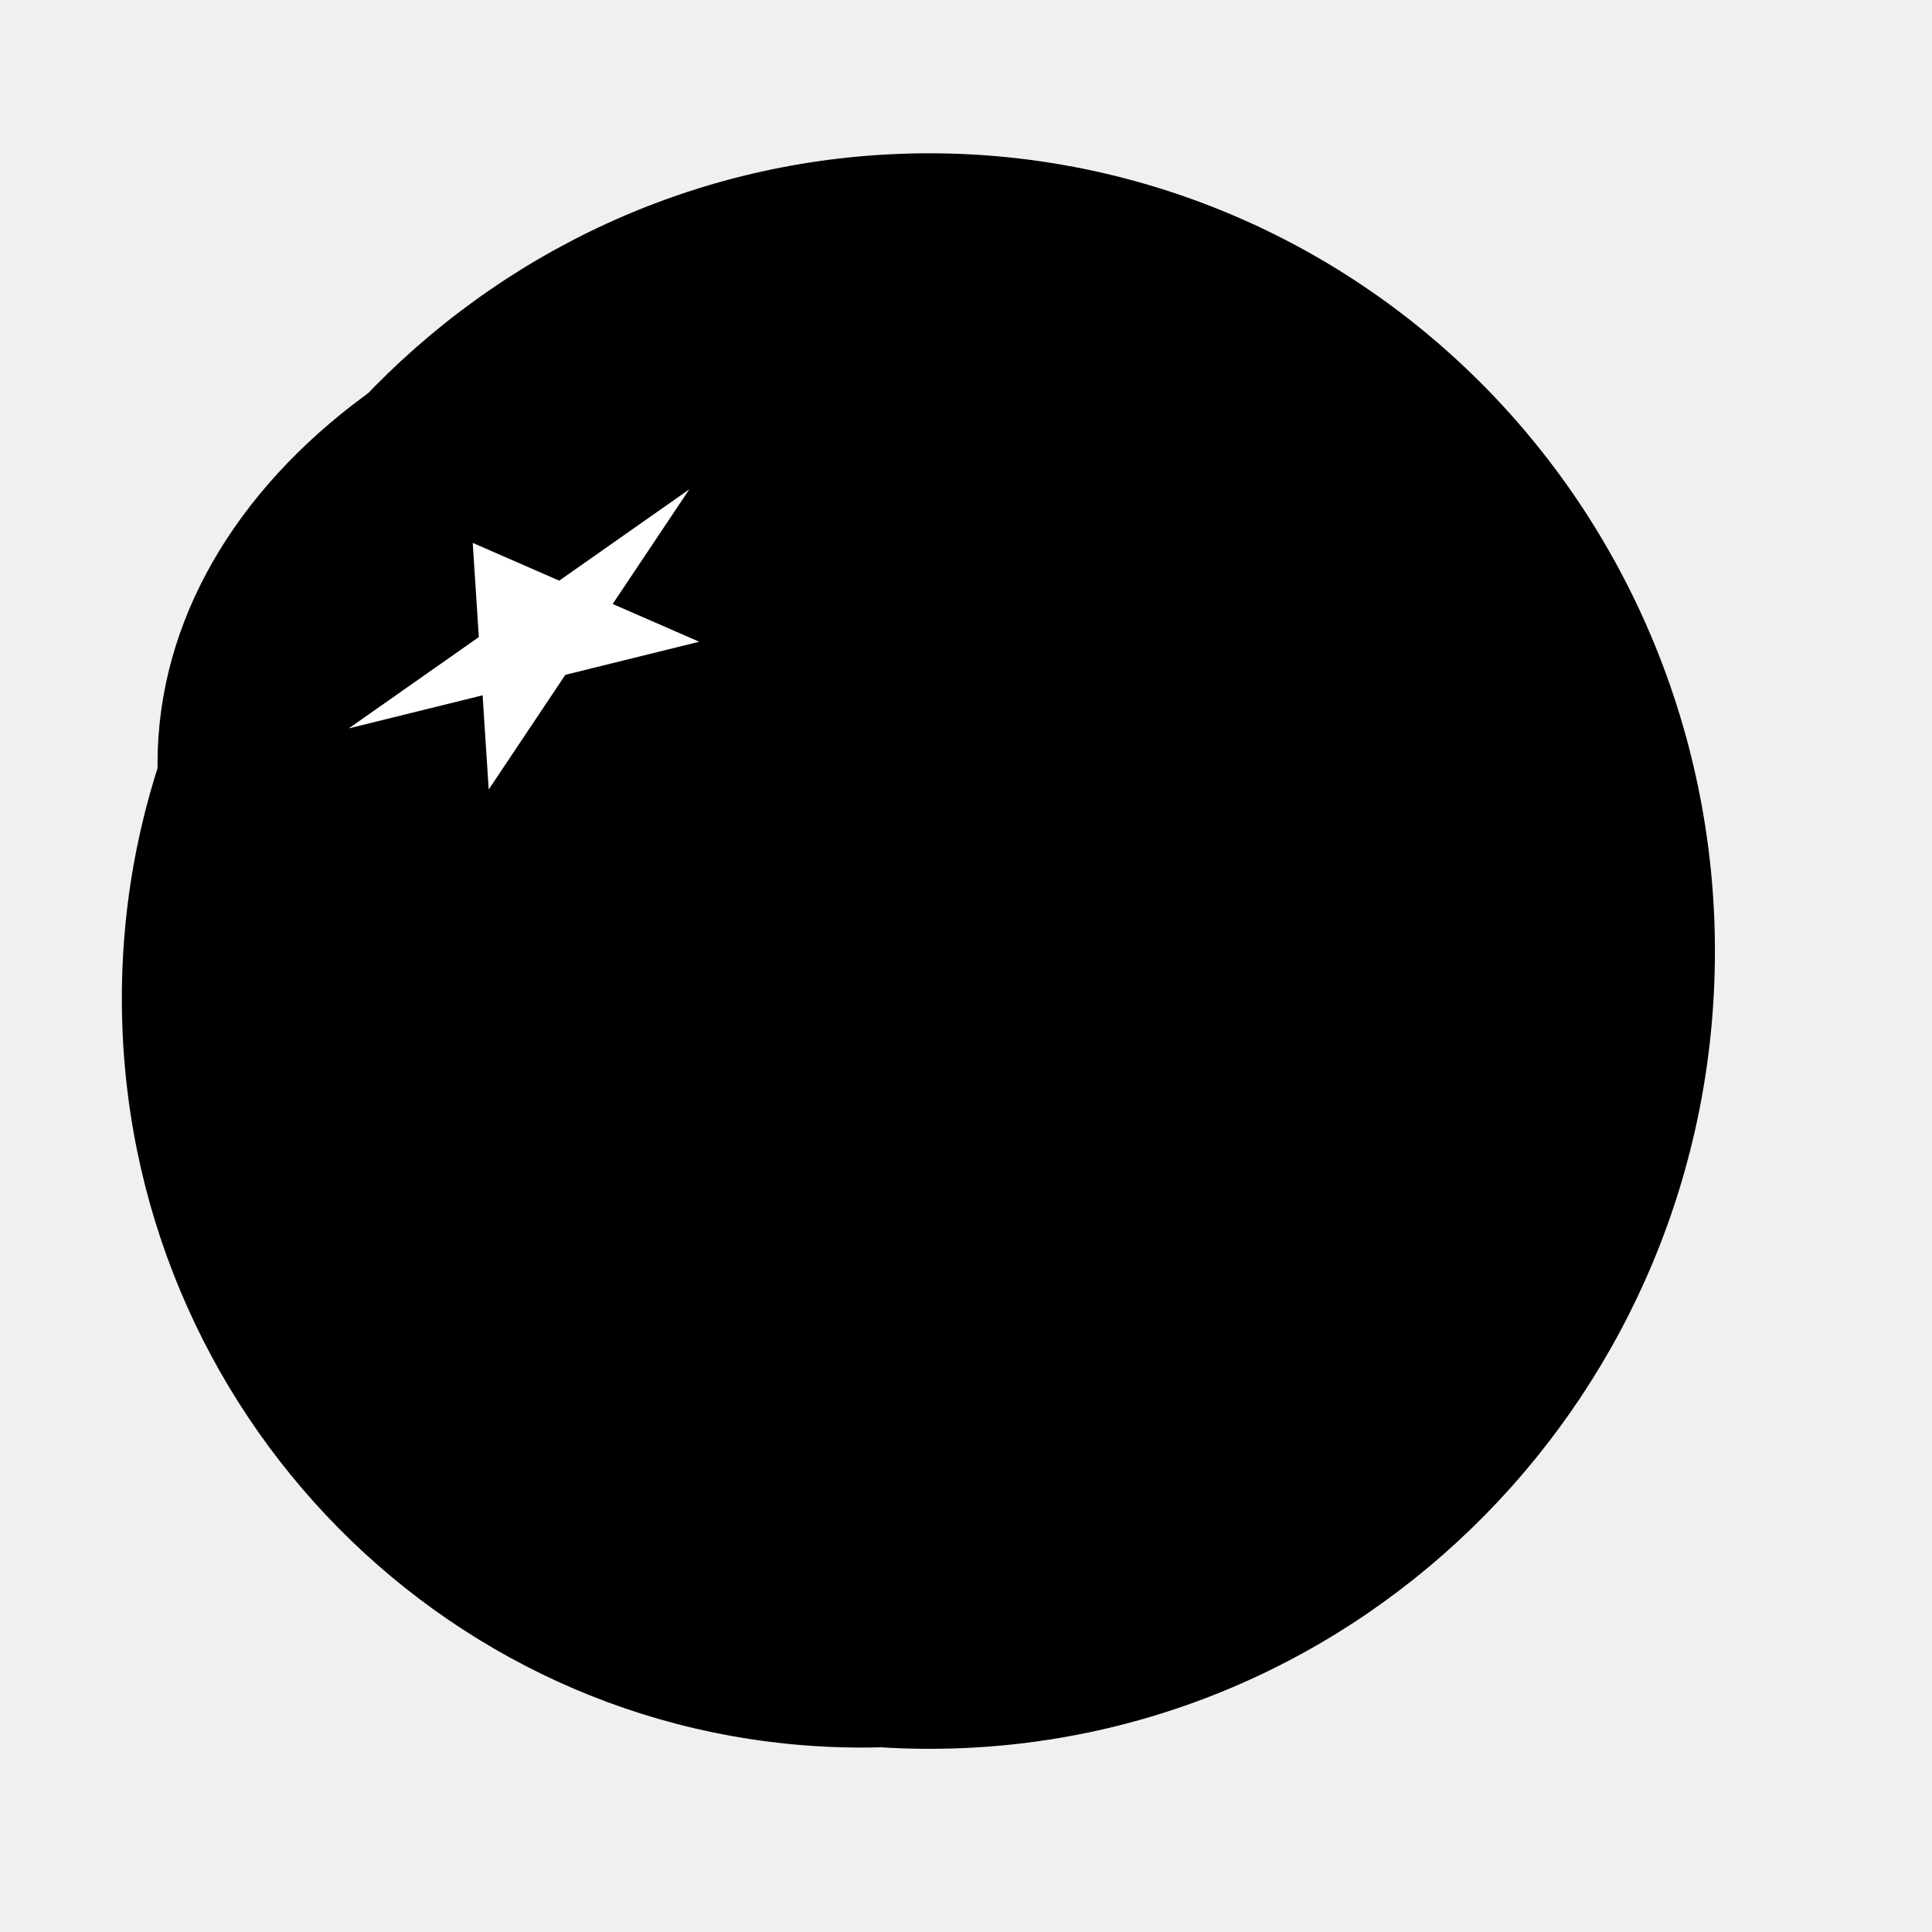
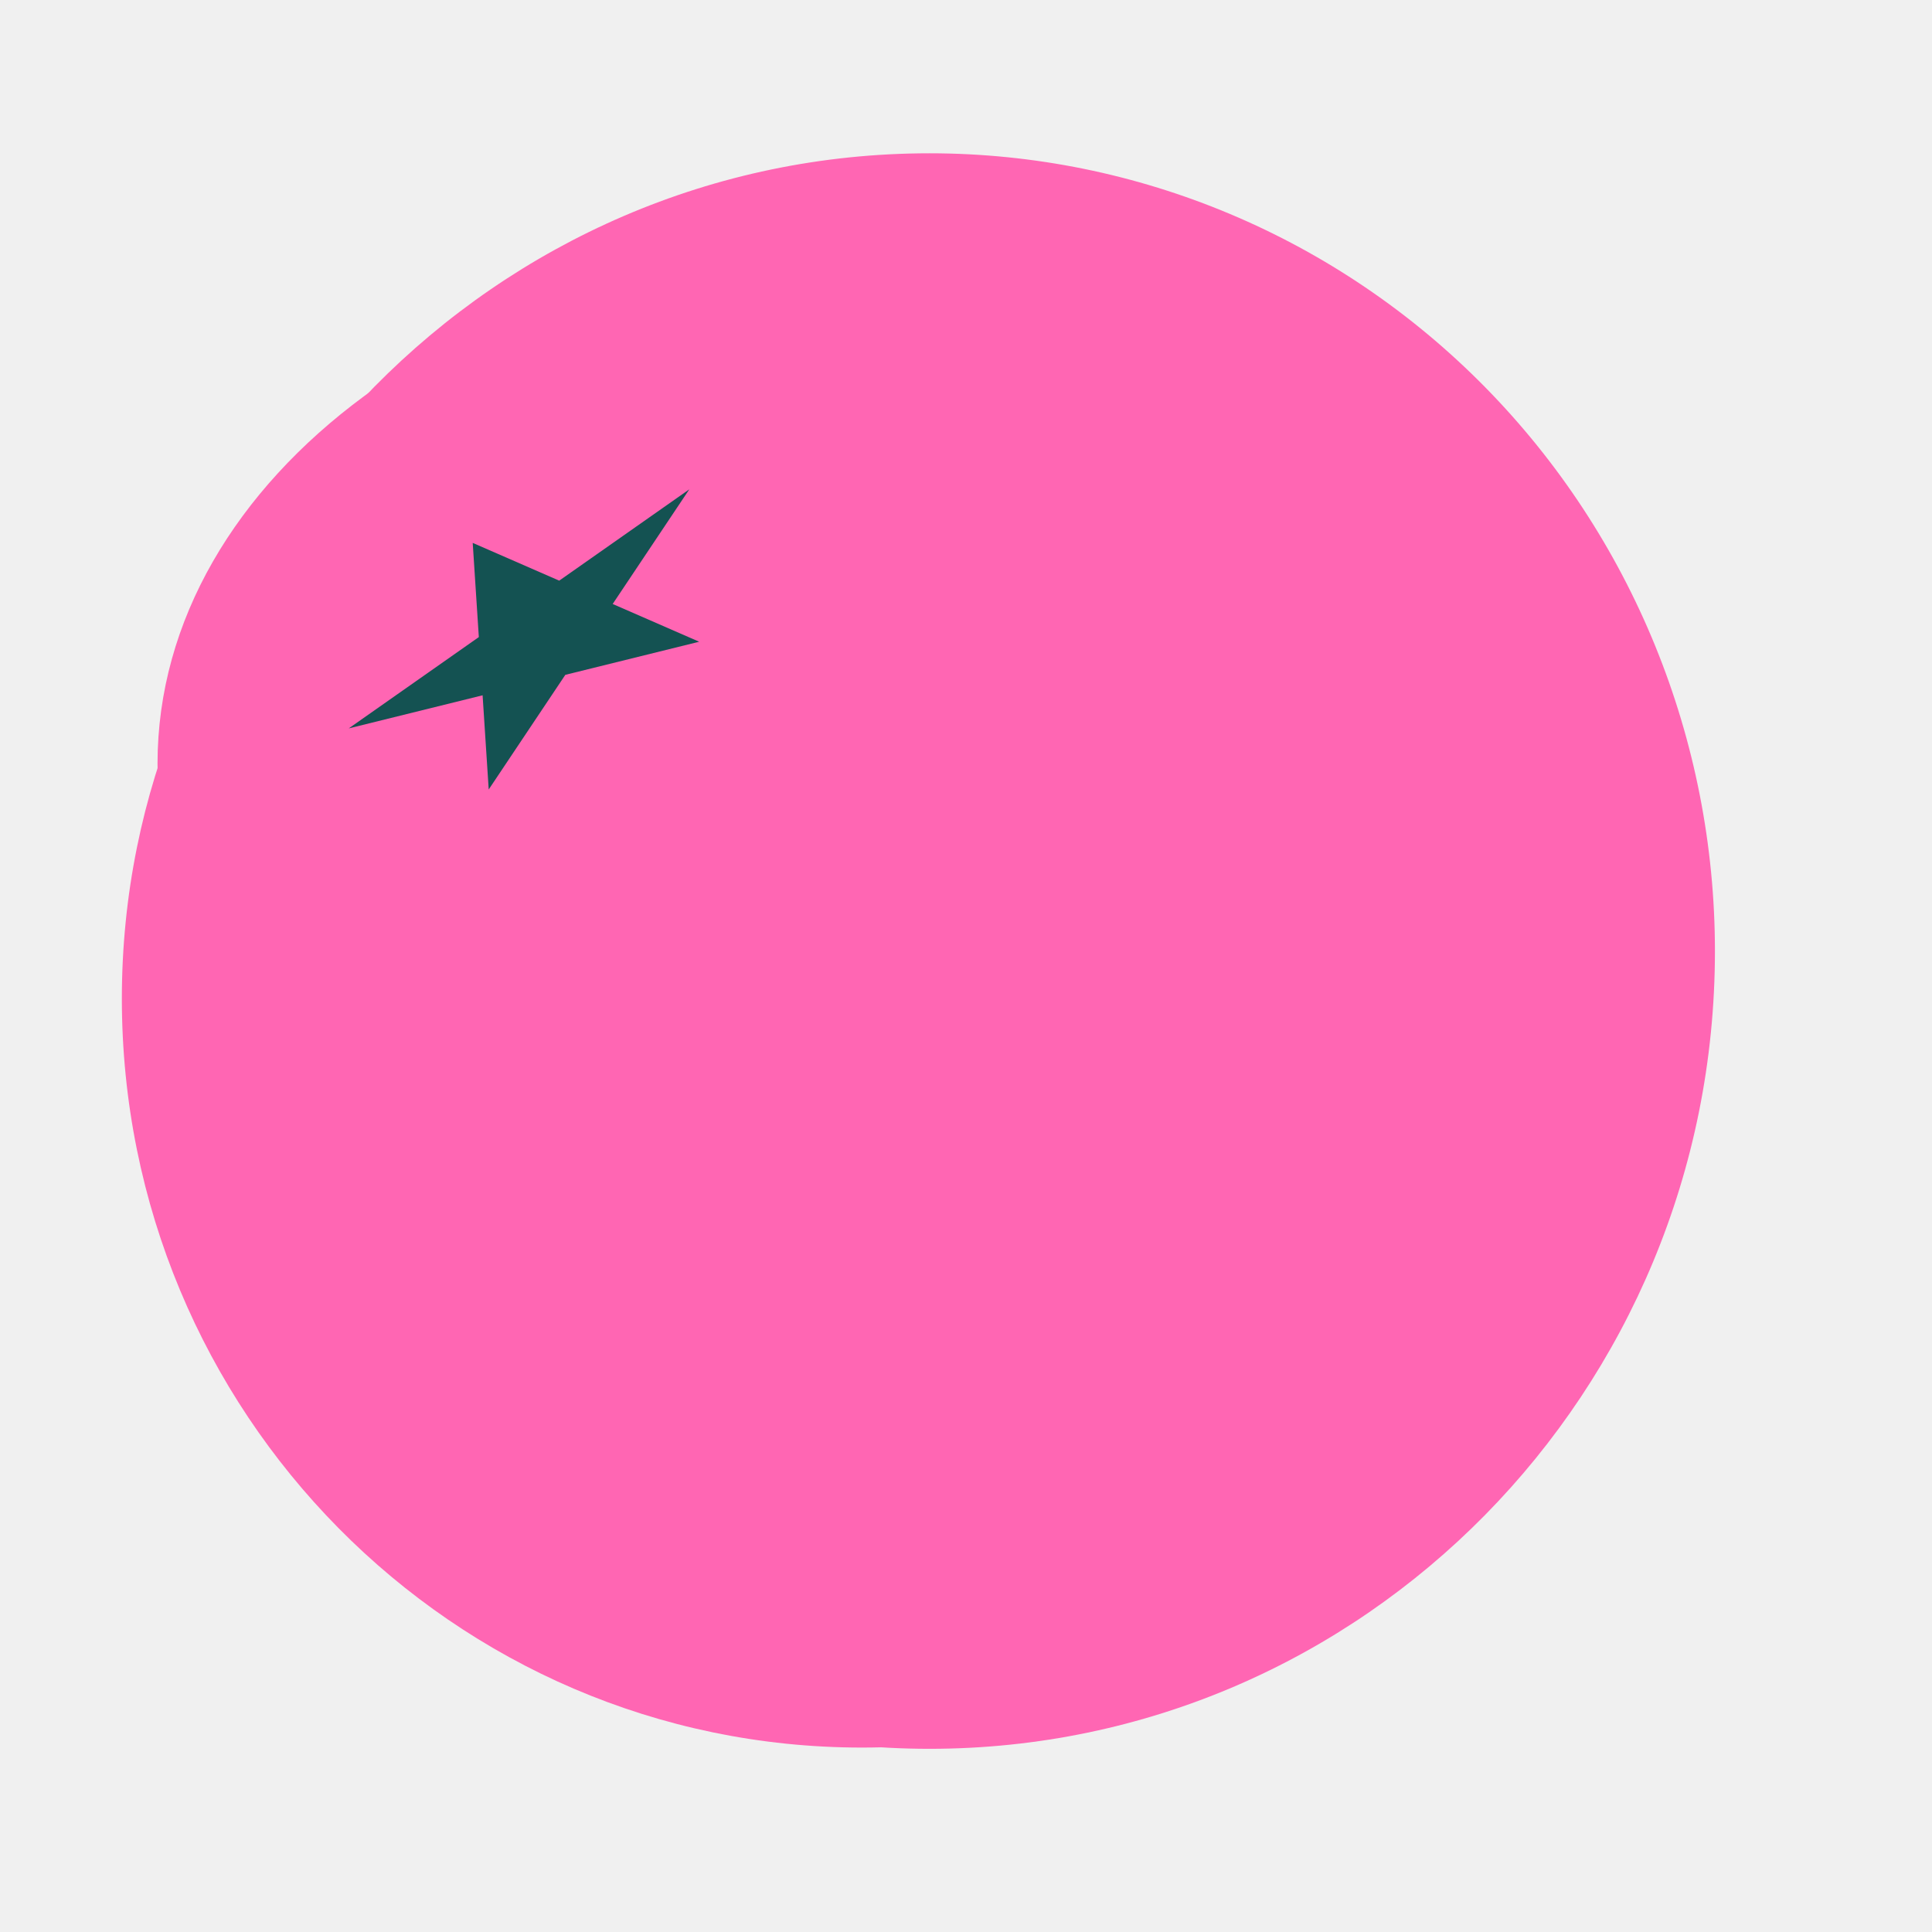
- <svg xmlns="http://www.w3.org/2000/svg" version="1.1" id="Capa_1" x="0px" y="0px" viewBox="0 0 650.056 650.056" style="enable-background:new 0 0 650.056 650.056;" xml:space="preserve">
+ <svg xmlns="http://www.w3.org/2000/svg" version="1.1" id="Layer_1" x="0px" y="0px" viewBox="0 0 650.056 650.056" style="enable-background:new 0 0 650.056 650.056;" xml:space="preserve">
  <g>
-     <path stroke="url(#svg_2)" transform="translate(-8.99997 0)" stroke-dasharray="5,5" id="svg_2" d="m57.5,320l0,0c0,-148.245 118.313,-268.421 264.26,-268.421l0,0c70.086,0 137.302,28.28 186.86,78.619c49.558,50.339 77.4,118.613 77.4,189.802l0,0c0,148.245 -118.313,268.421 -264.26,268.421l0,0c-145.947,0 -264.26,-120.176 -264.26,-268.421zm264.26,-268.421l0,536.842m-264.26,-268.421l528.52,0" fill="#000" />
-     <path transform="rotate(-21.049 207.065 184.277)" stroke="url(#svg_2)" id="svg_5" d="m148.065,175.543l45.072,0l13.928,-28.266l13.928,28.266l45.072,0l-36.464,17.469l13.928,28.266l-36.464,-17.469l-36.464,17.469l13.928,-28.266l-36.464,-17.469z" stroke-dasharray="5,5" fill="#ffffff" />
-     <ellipse ry="252" rx="249" id="svg_12" cy="336" cx="290" stroke-dasharray="5,5" stroke="url(#svg_2)" fill="#000" />
-     <ellipse ry="175" rx="237.5" id="svg_14" cy="257" cx="290.5" stroke-dasharray="5,5" stroke="url(#svg_2)" fill="#000000" />
-     <path transform="rotate(-35.0677 179.45 211.723)" stroke="url(#svg_2)" id="svg_15" d="m109.45,203.342l53.476,0l16.524,-27.12l16.524,27.12l53.476,0l-43.263,16.761l16.525,27.12l-43.263,-16.761l-43.263,16.761l16.525,-27.12l-43.263,-16.761z" stroke-dasharray="5,5" fill="#ffffff" />
+     <path stroke="url(#svg_2)" transform="translate(-8.99997 0)" stroke-dasharray="5,5" id="svg_2" d="m57.5,320l0,0c0,-148.245 118.313,-268.421 264.26,-268.421l0,0c70.086,0 137.302,28.28 186.86,78.619c49.558,50.339 77.4,118.613 77.4,189.802l0,0c0,148.245 -118.313,268.421 -264.26,268.421l0,0c-145.947,0 -264.26,-120.176 -264.26,-268.421zm264.26,-268.421l0,536.842m-264.26,-268.421l528.52,0" fill="#ff66b3" />
+     <path transform="rotate(-21.049 207.065 184.277)" stroke="url(#svg_2)" id="svg_5" d="m148.065,175.543l45.072,0l13.928,-28.266l13.928,28.266l45.072,0l-36.464,17.469l13.928,28.266l-36.464,-17.469l-36.464,17.469l13.928,-28.266l-36.464,-17.469z" stroke-dasharray="5,5" fill="#145252" />
+     <ellipse ry="252" rx="249" id="svg_12" cy="336" cx="290" stroke-dasharray="5,5" stroke="url(#svg_2)" fill="#ff66b3" />
+     <ellipse ry="175" rx="237.5" id="svg_14" cy="257" cx="290.5" stroke-dasharray="5,5" stroke="url(#svg_2)" fill="#ff66b3" />
+     <path transform="rotate(-35.0677 179.45 211.723)" stroke="url(#svg_2)" id="svg_15" d="m109.45,203.342l53.476,0l16.524,-27.12l16.524,27.12l53.476,0l-43.263,16.761l16.525,27.12l-43.263,-16.761l-43.263,16.761l16.525,-27.12l-43.263,-16.761z" stroke-dasharray="5,5" fill="#145252" />
  </g>
</svg>
